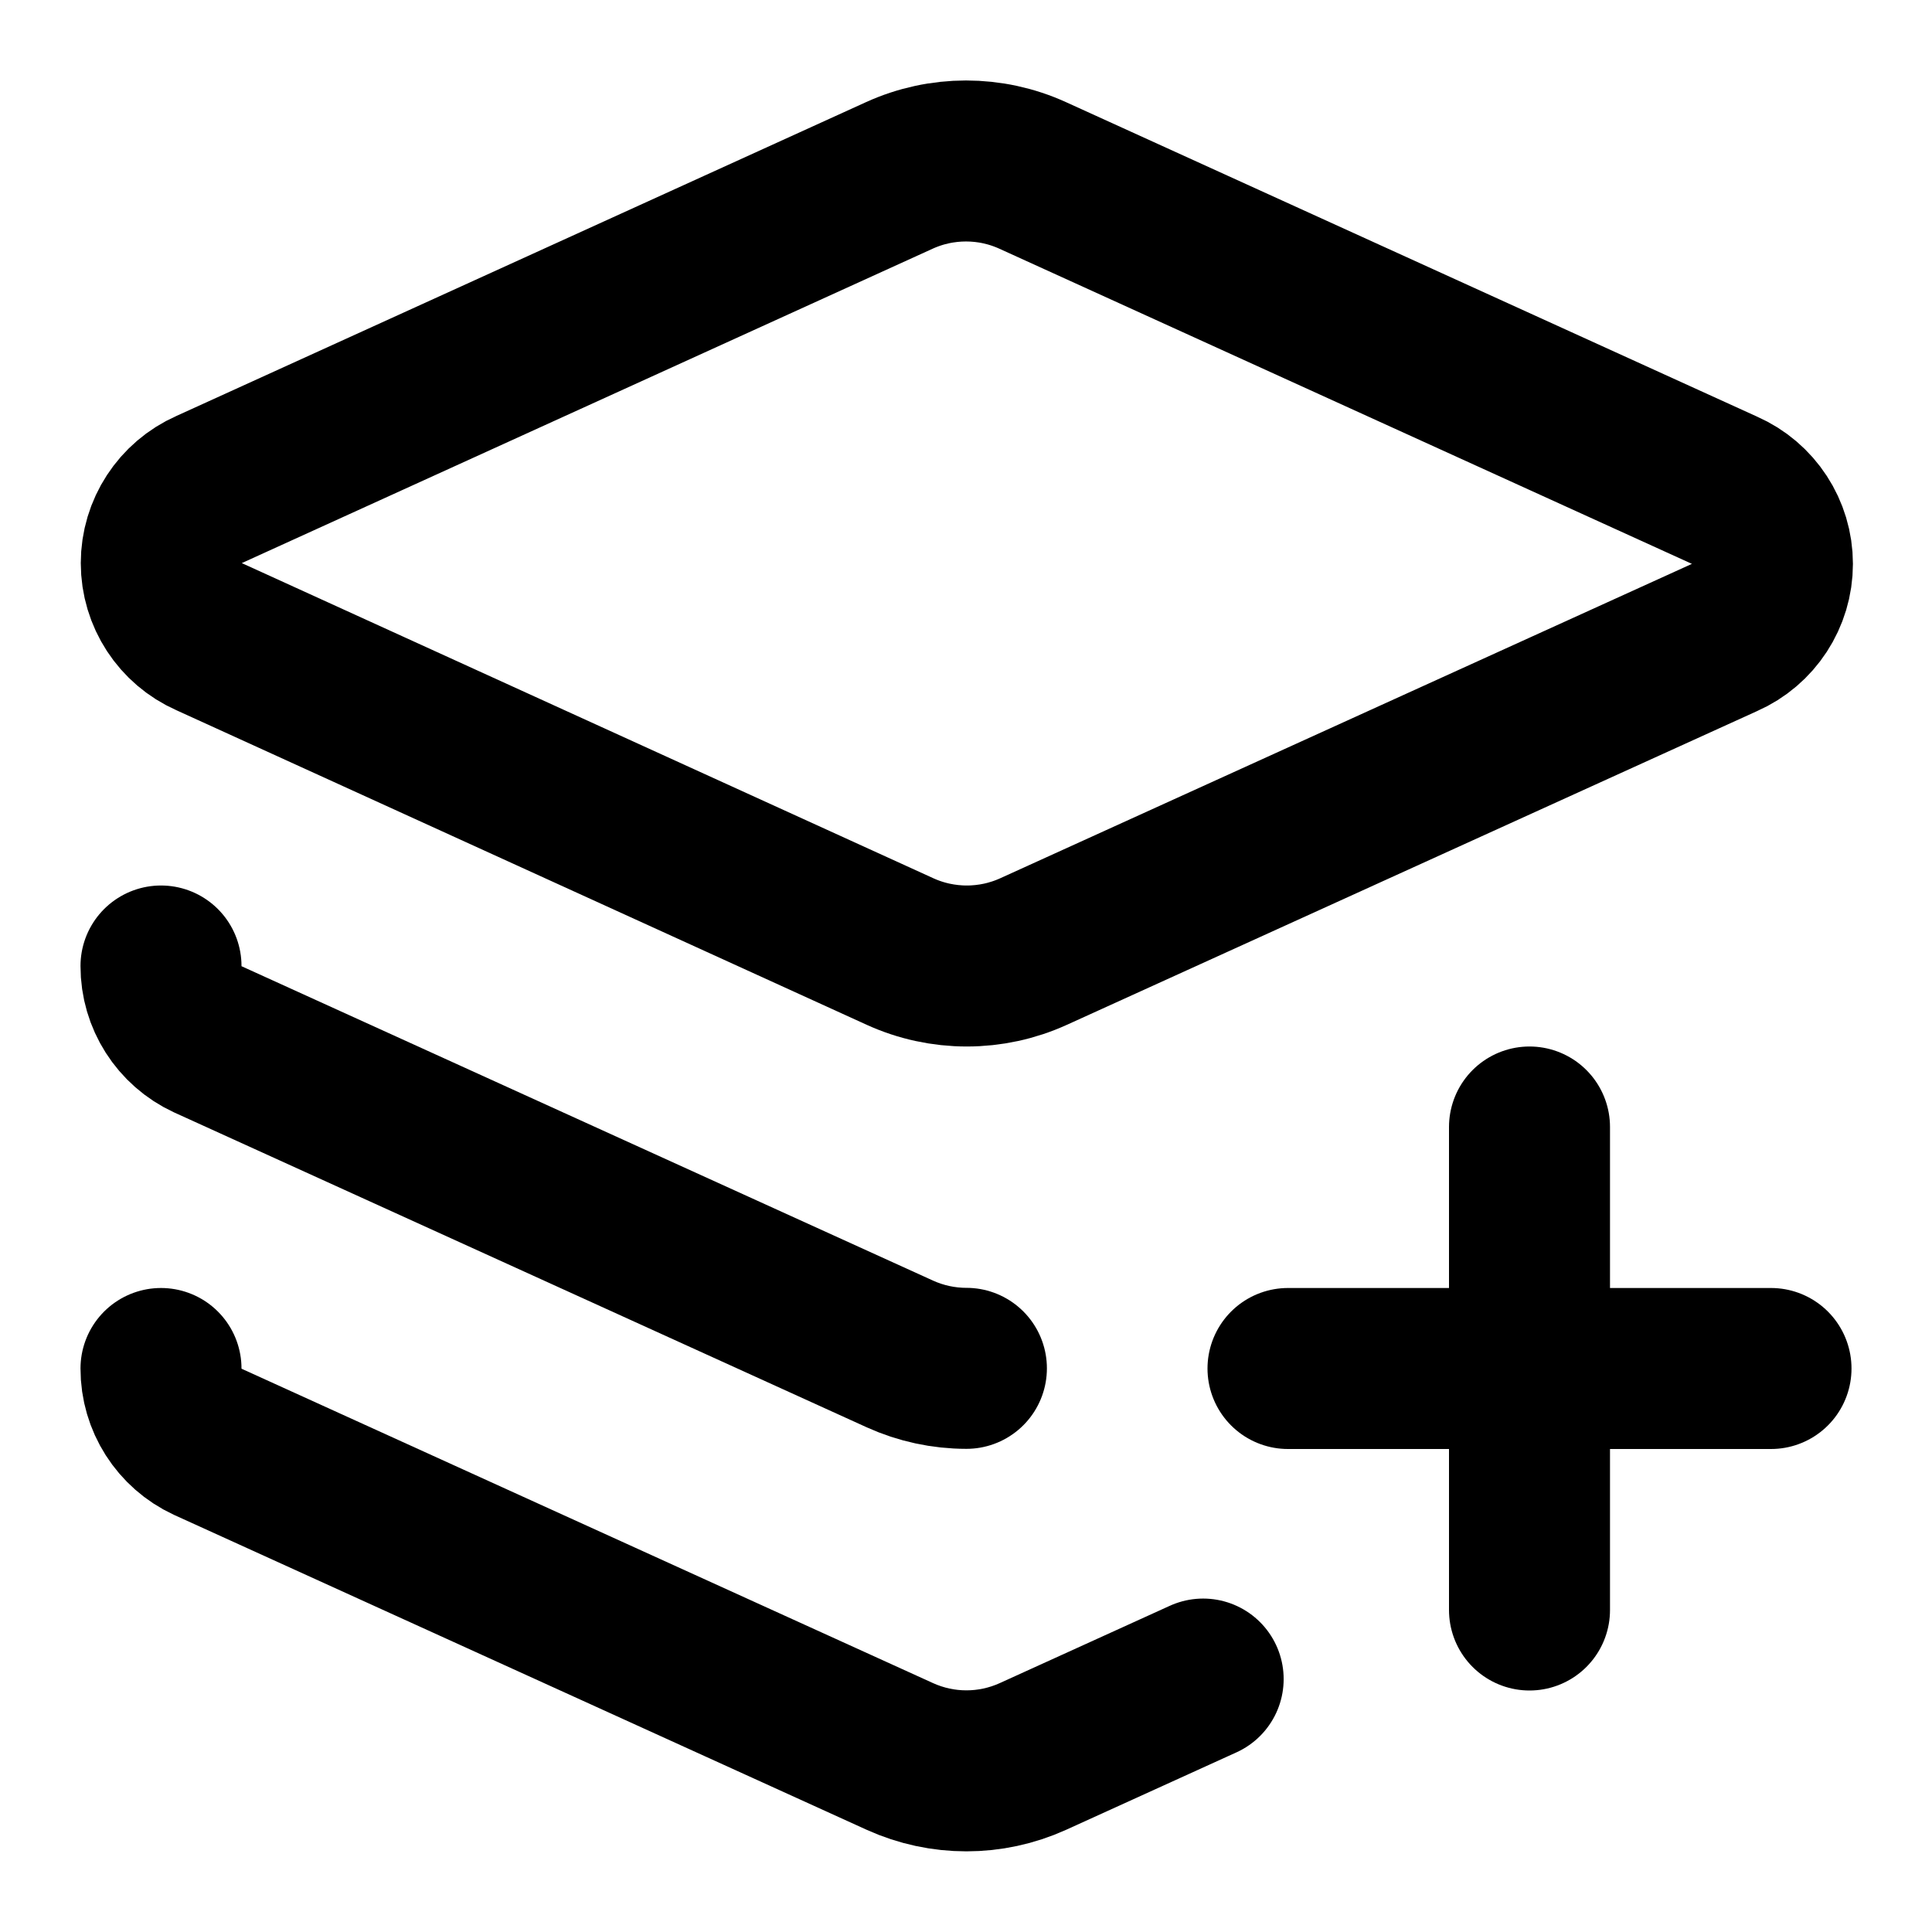
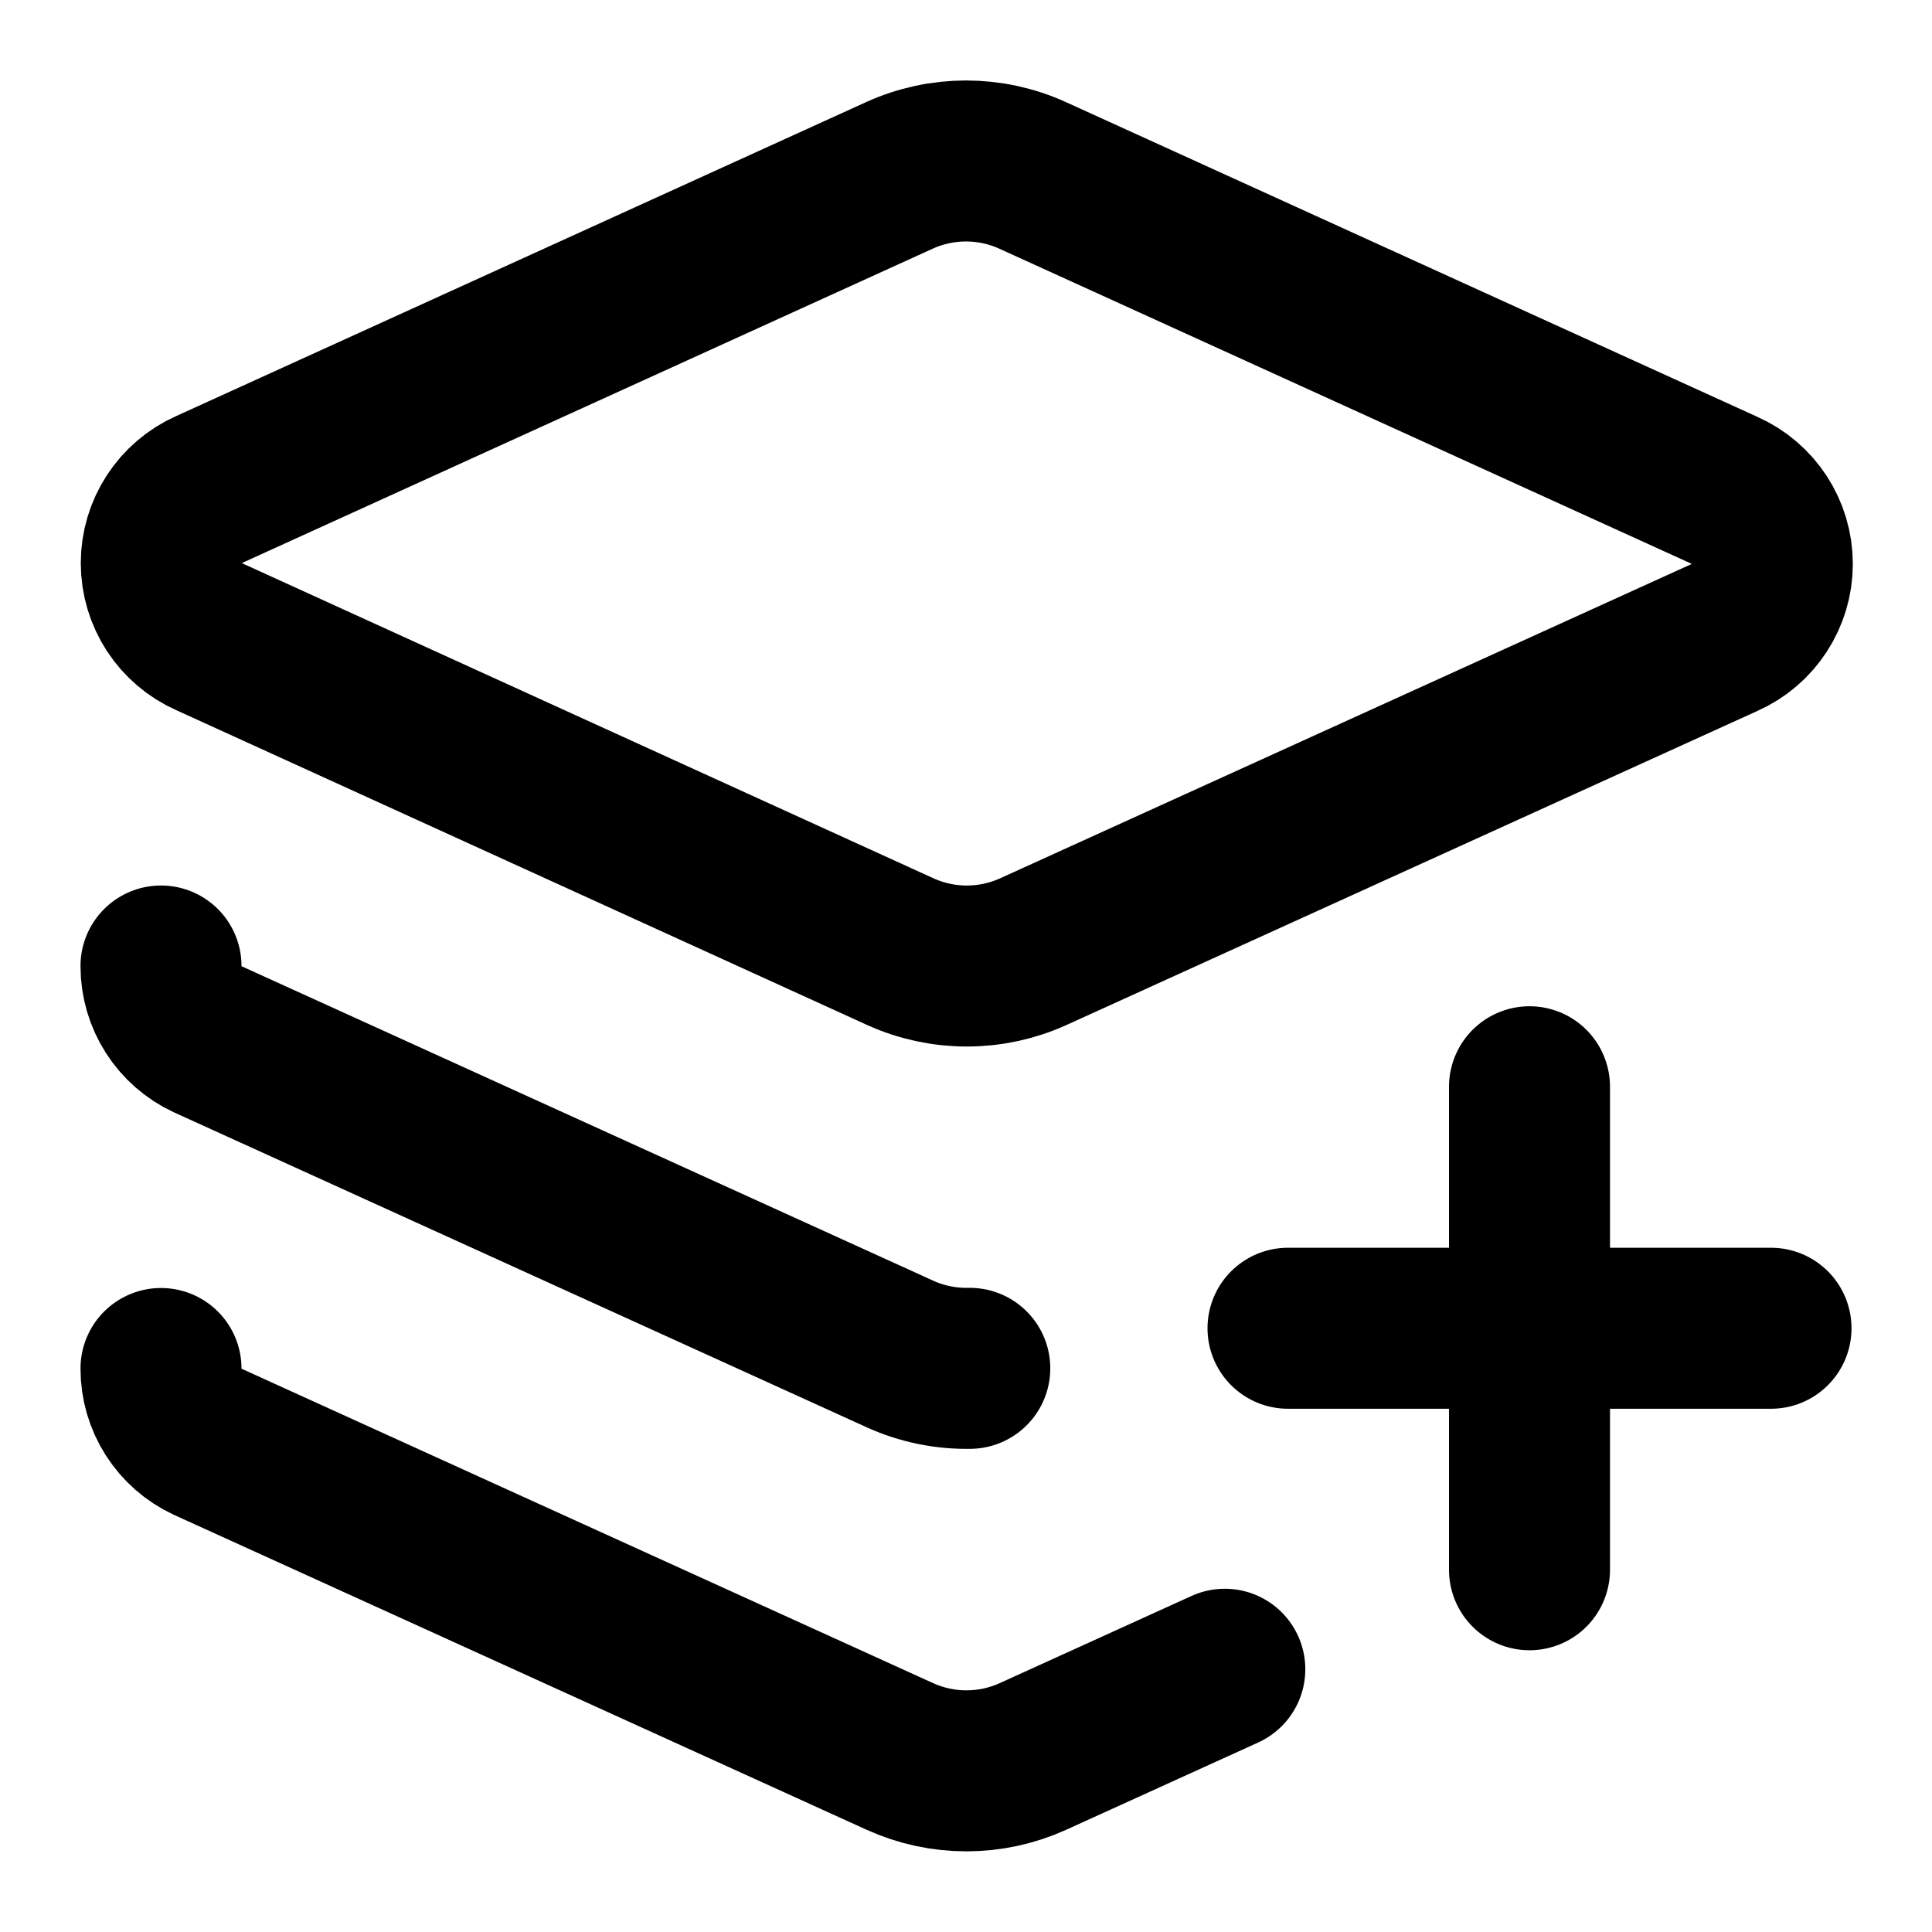
<svg xmlns="http://www.w3.org/2000/svg" width="24" height="24" viewBox="0 0 24 24" fill="none" stroke="currentColor" stroke-width="2" stroke-linecap="round" stroke-linejoin="round">
-   <path d="M12.83 2.18a2 2 0 0 0-1.66 0L2.6 6.08a1 1 0 0 0 0 1.83l8.58 3.91a2 2 0 0 0 .83.18 2 2 0 0 0 .83-.18l8.58-3.9a1 1 0 0 0 0-1.831z" />
-   <path d="M16 17h6" />
-   <path d="M19 14v6" />
-   <path d="M2 12a1 1 0 0 0 .58.91l8.6 3.91a2 2 0 0 0 .825.178" />
-   <path d="M2 17a1 1 0 0 0 .58.91l8.6 3.91a2 2 0 0 0 1.65 0l2.116-.962" />
+   <path d="M12.83 2.18a2 2 0 0 0-1.66 0L2.6 6.08a1 1 0 0 0 0 1.83l8.58 3.91a2 2 0 0 0 1.66 0l8.58-3.9a1 1 0 0 0 0-1.83z" />
+   <path d="M16 16.5h6" />
+   <path d="M19 13.5v6" />
+   <path d="M2 12a1 1 0 0 0 .58.91l8.6 3.91a2 2 0 0 0 .867.178" />
+   <path d="M2 17a1 1 0 0 0 .58.91l8.6 3.91a2 2 0 0 0 1.65 0l2.385-1.084" />
</svg>
